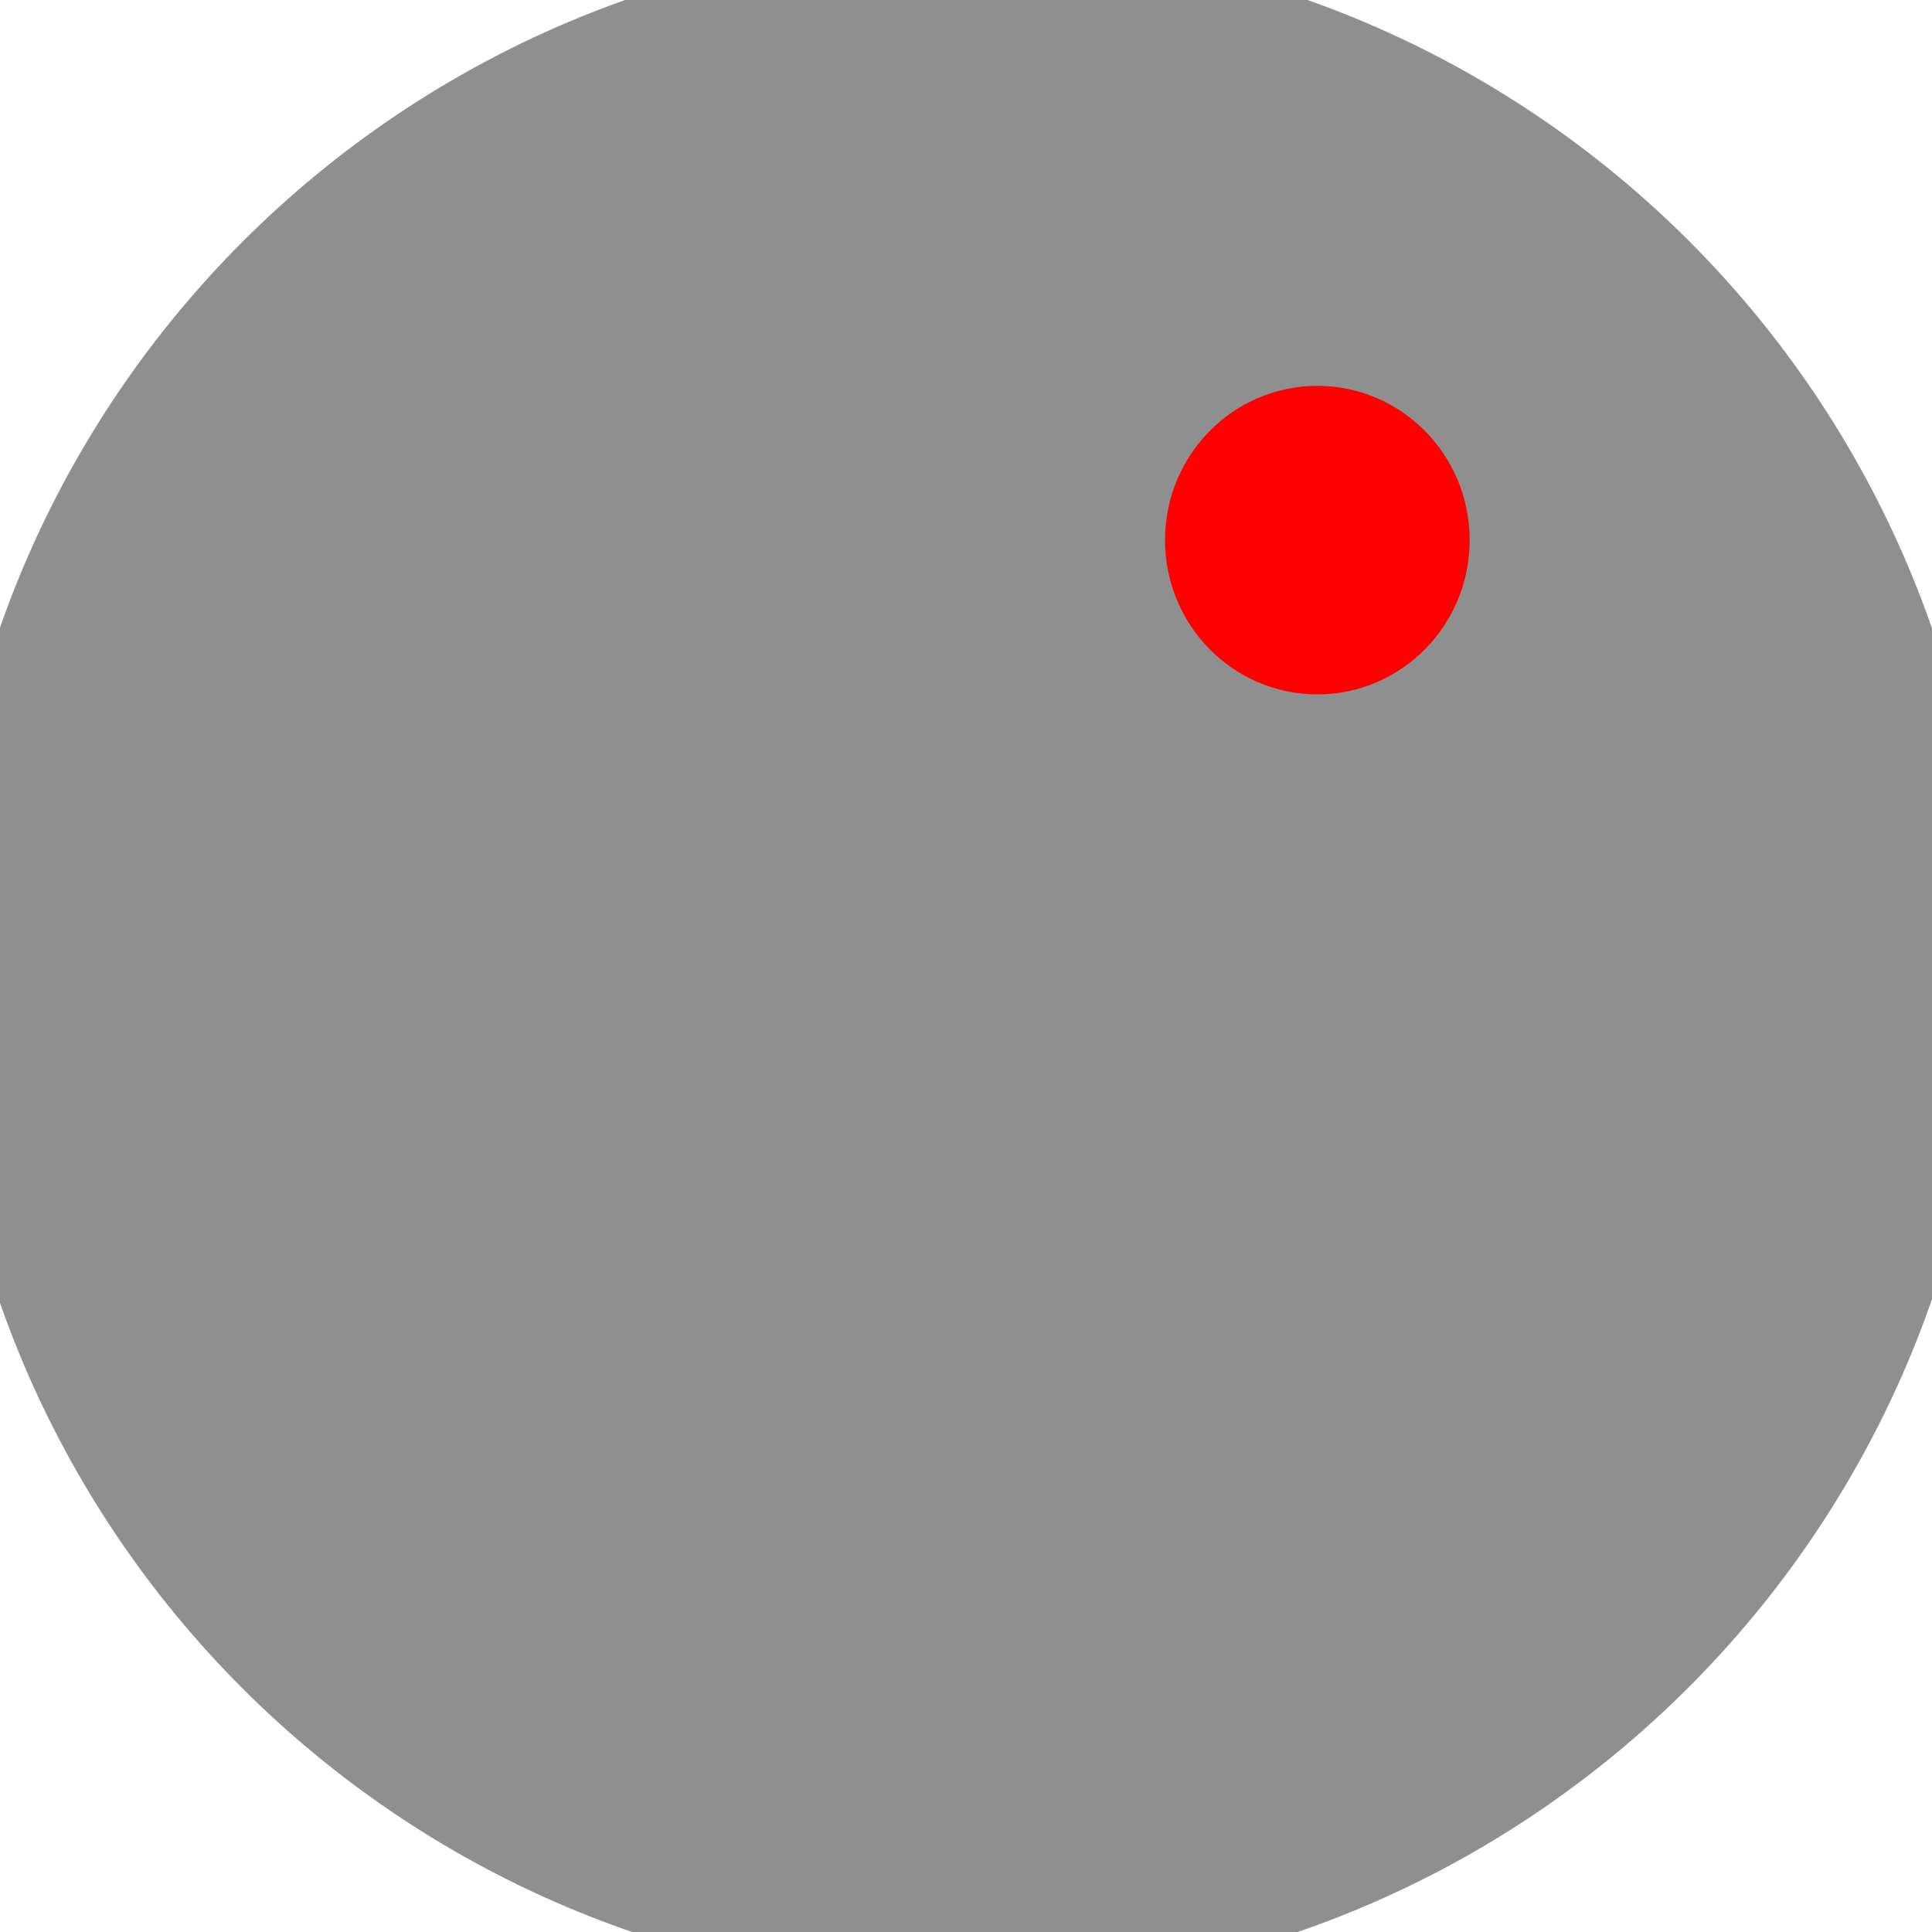
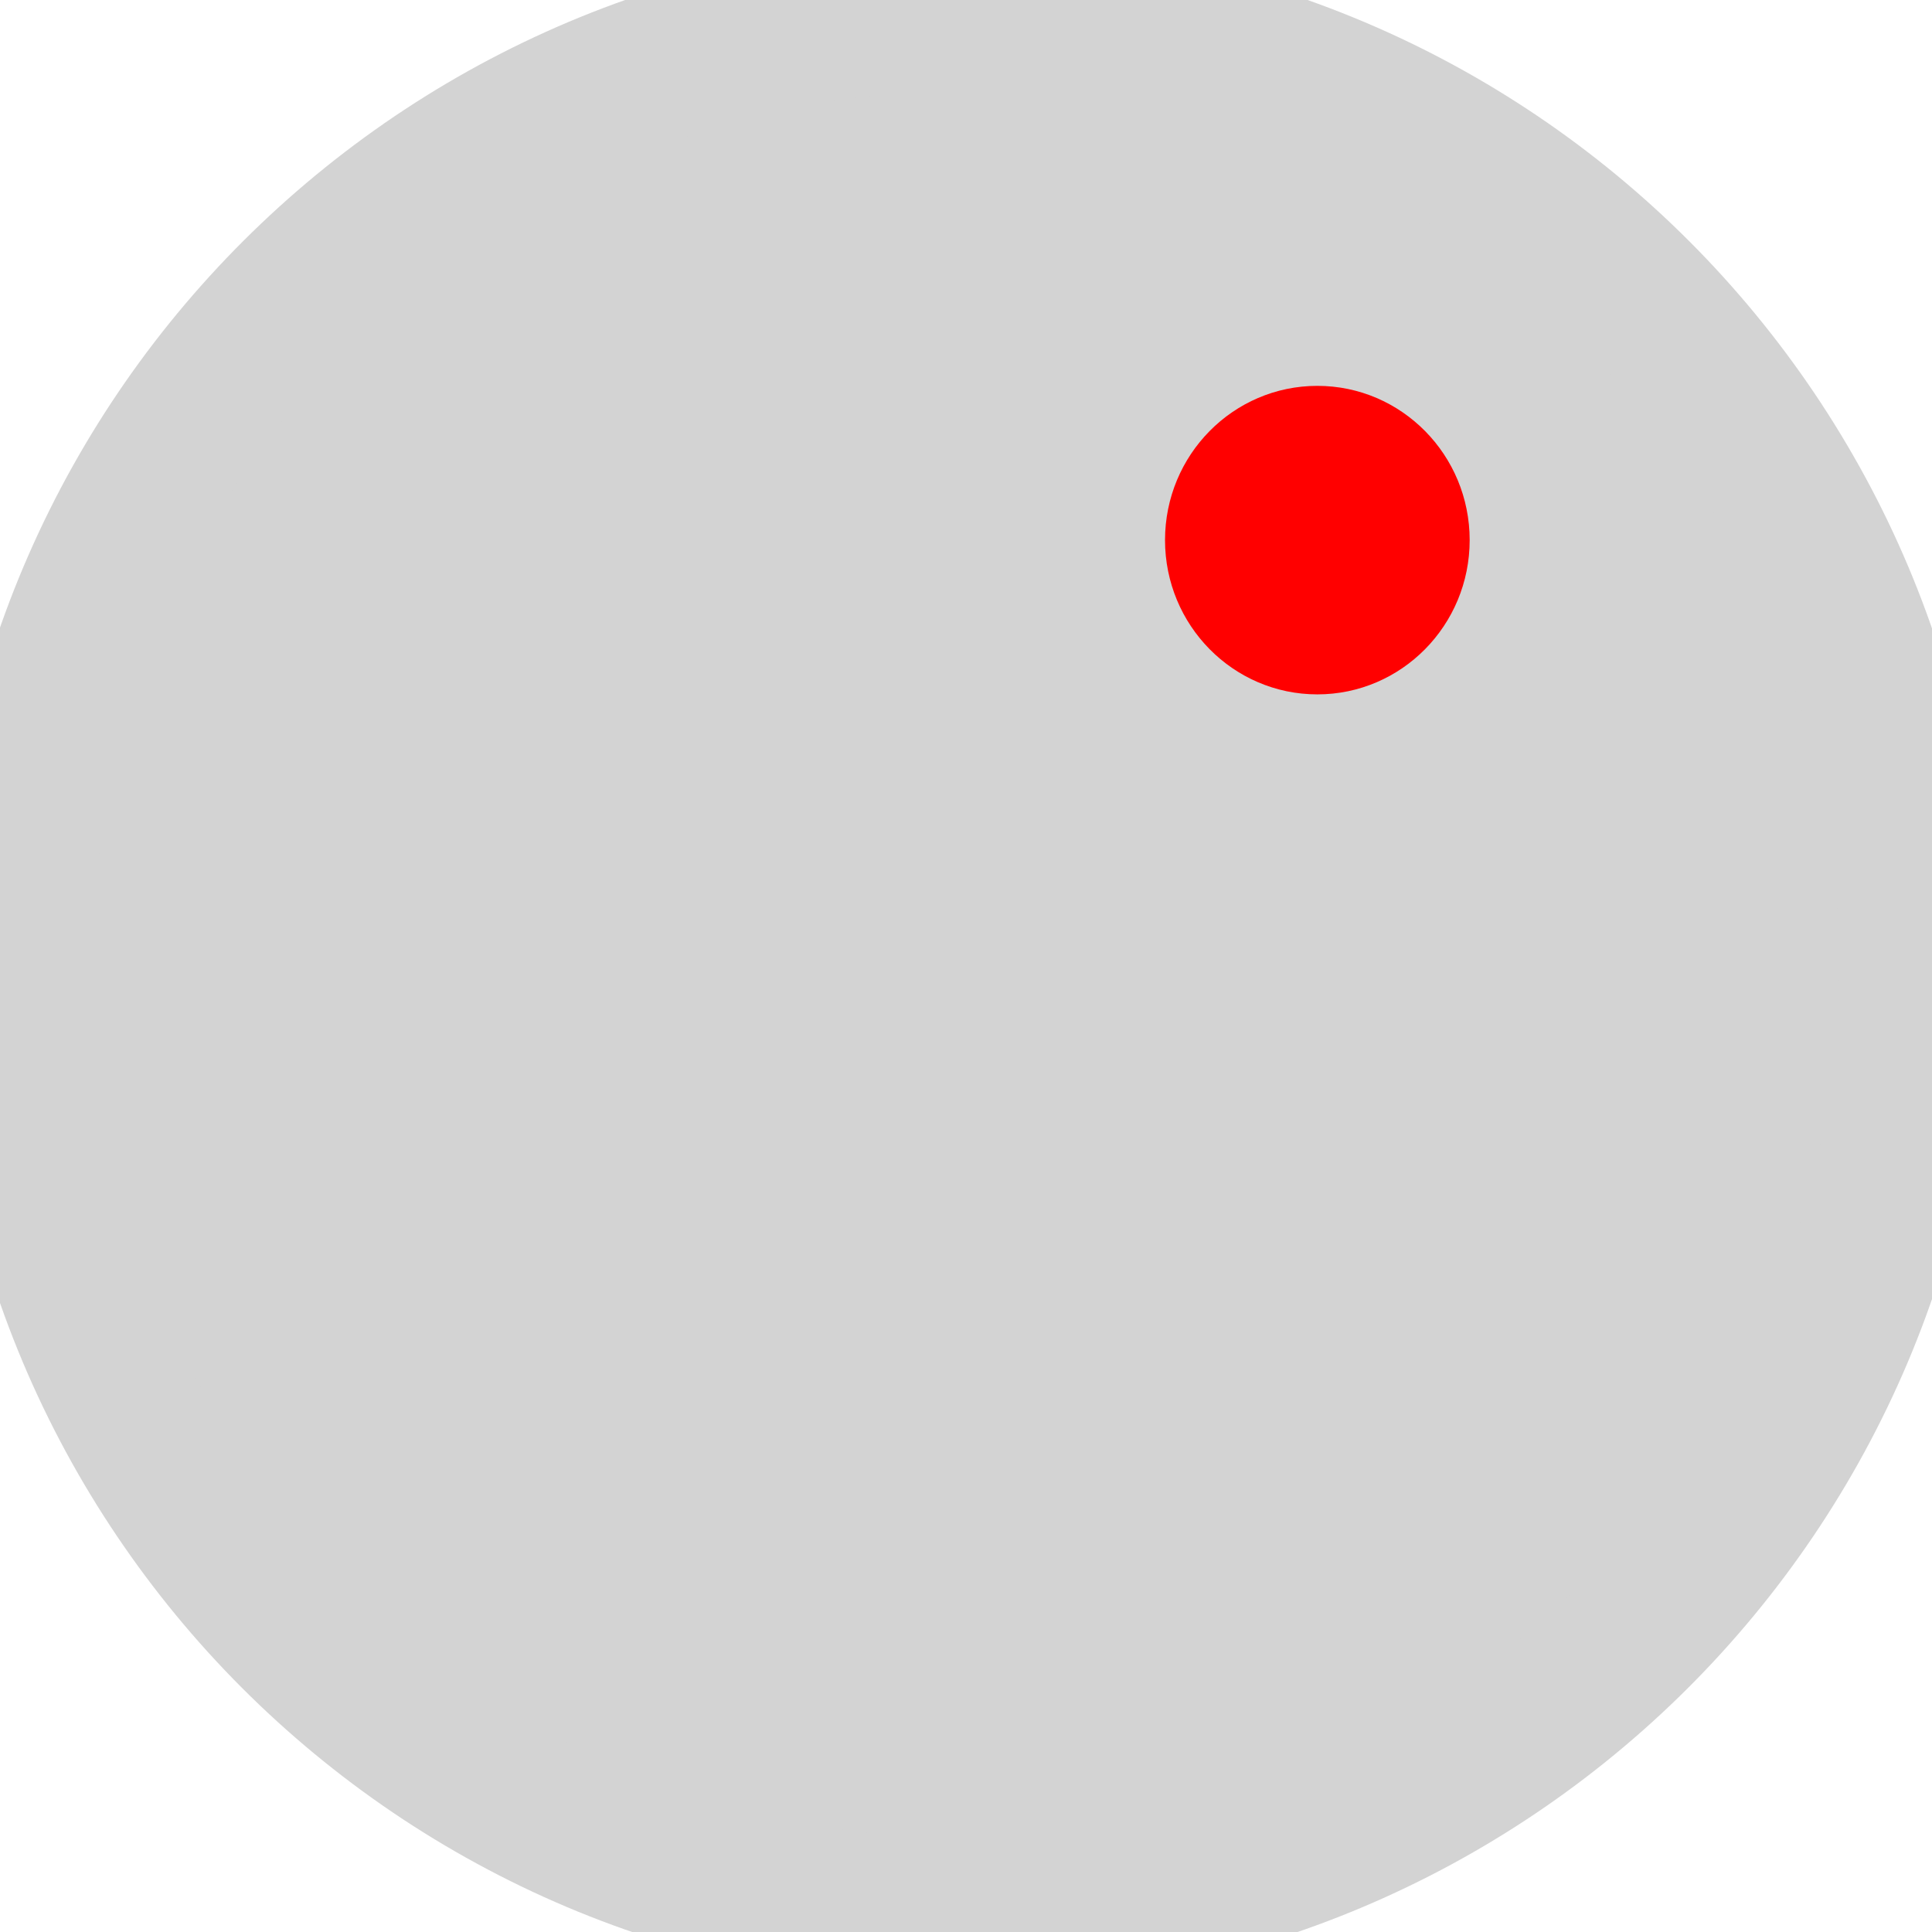
<svg xmlns="http://www.w3.org/2000/svg" width="68.8pt" height="68.8pt">
  <defs />
  <g id="Layer_1">
-     <ellipse id="shape1" transform="matrix(0.99992 0.0125877 -0.0133496 0.99991 1.43918 0.210269)" rx="33.76pt" ry="33.768pt" cx="33.76pt" cy="33.768pt" fill="#8f8f8f" fill-rule="evenodd" stroke="#8f8f8f" stroke-width="7.087" stroke-linecap="square" stroke-linejoin="miter" stroke-miterlimit="1.984" />
+     <ellipse id="shape1" transform="matrix(0.99992 0.0125877 -0.0133496 0.99991 1.43918 0.210269)" rx="33.76pt" ry="33.768pt" cx="33.76pt" cy="33.768pt" fill="#d3d3d3" fill-rule="evenodd" stroke="#d3d3d3" stroke-width="7.087" stroke-linecap="square" stroke-linejoin="miter" stroke-miterlimit="1.984" />
  </g>
  <g id="Layer_2">
    <ellipse id="shape0" transform="translate(56.025, 19.0293)" rx="4.893pt" ry="4.962pt" cx="4.893pt" cy="4.962pt" fill="#ff0000" fill-rule="evenodd" stroke="#ff0000" stroke-width="1.417" stroke-linecap="square" stroke-linejoin="miter" stroke-miterlimit="1.984" />
  </g>
</svg>
